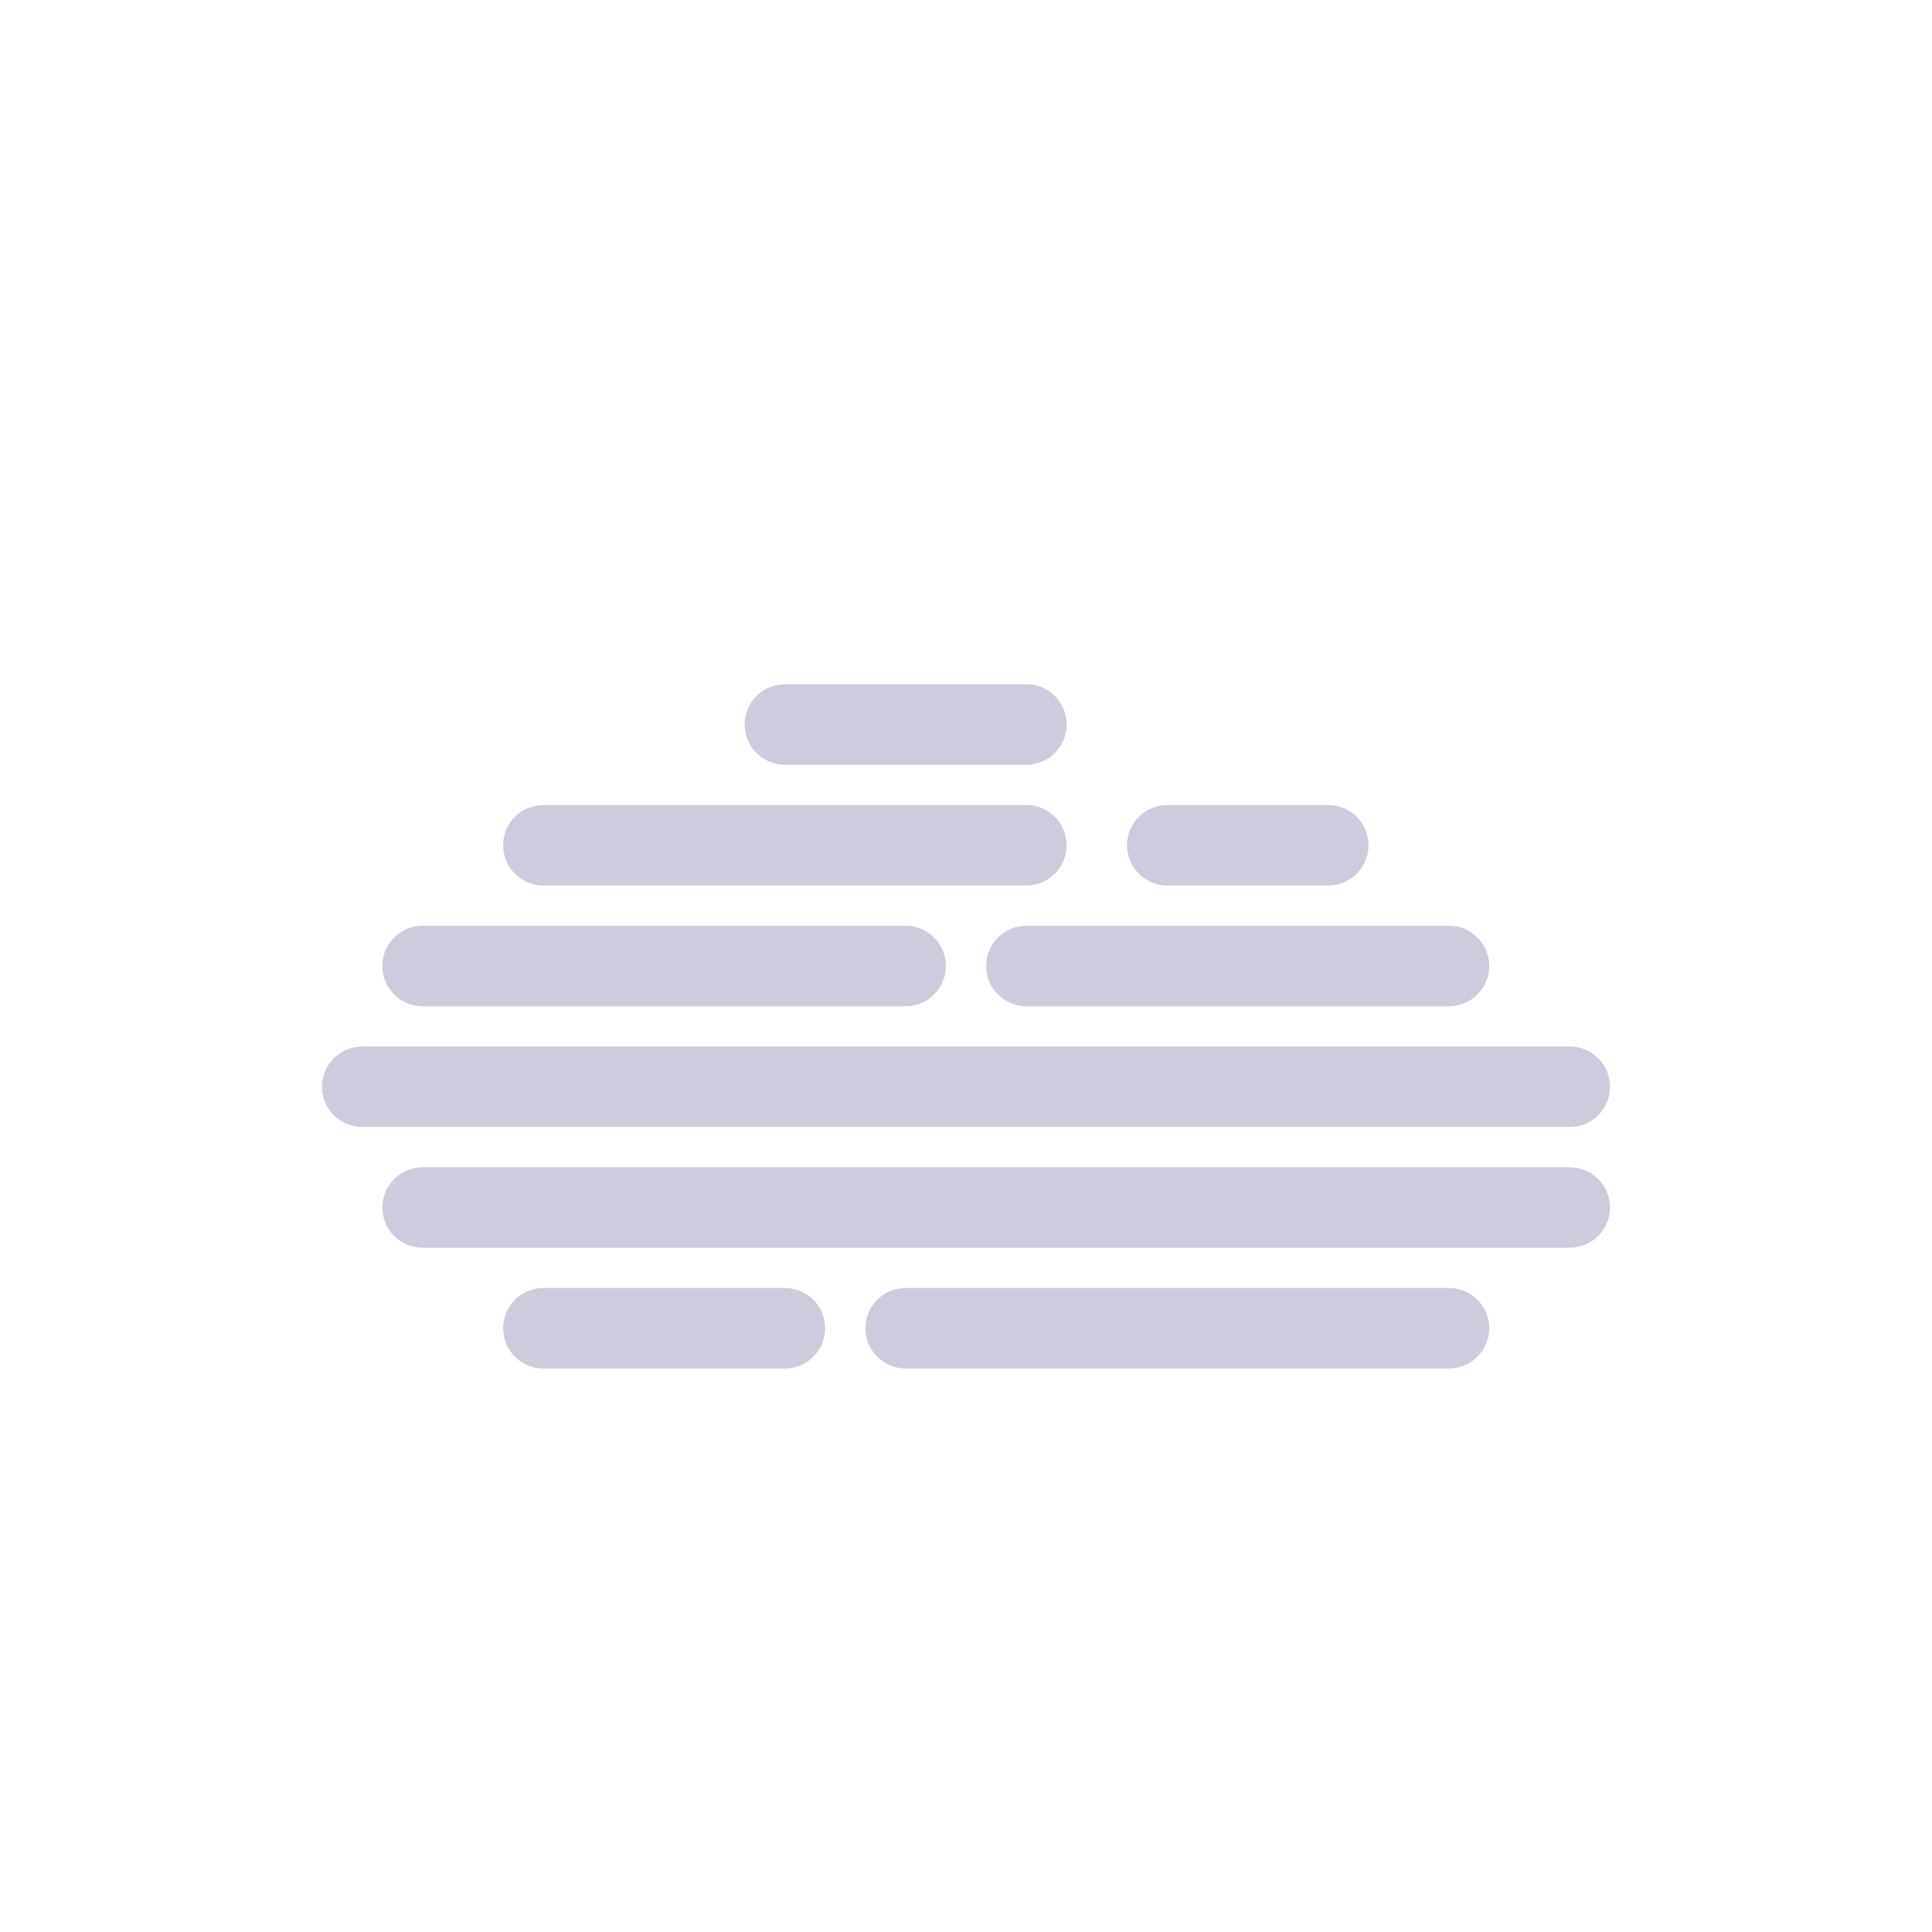
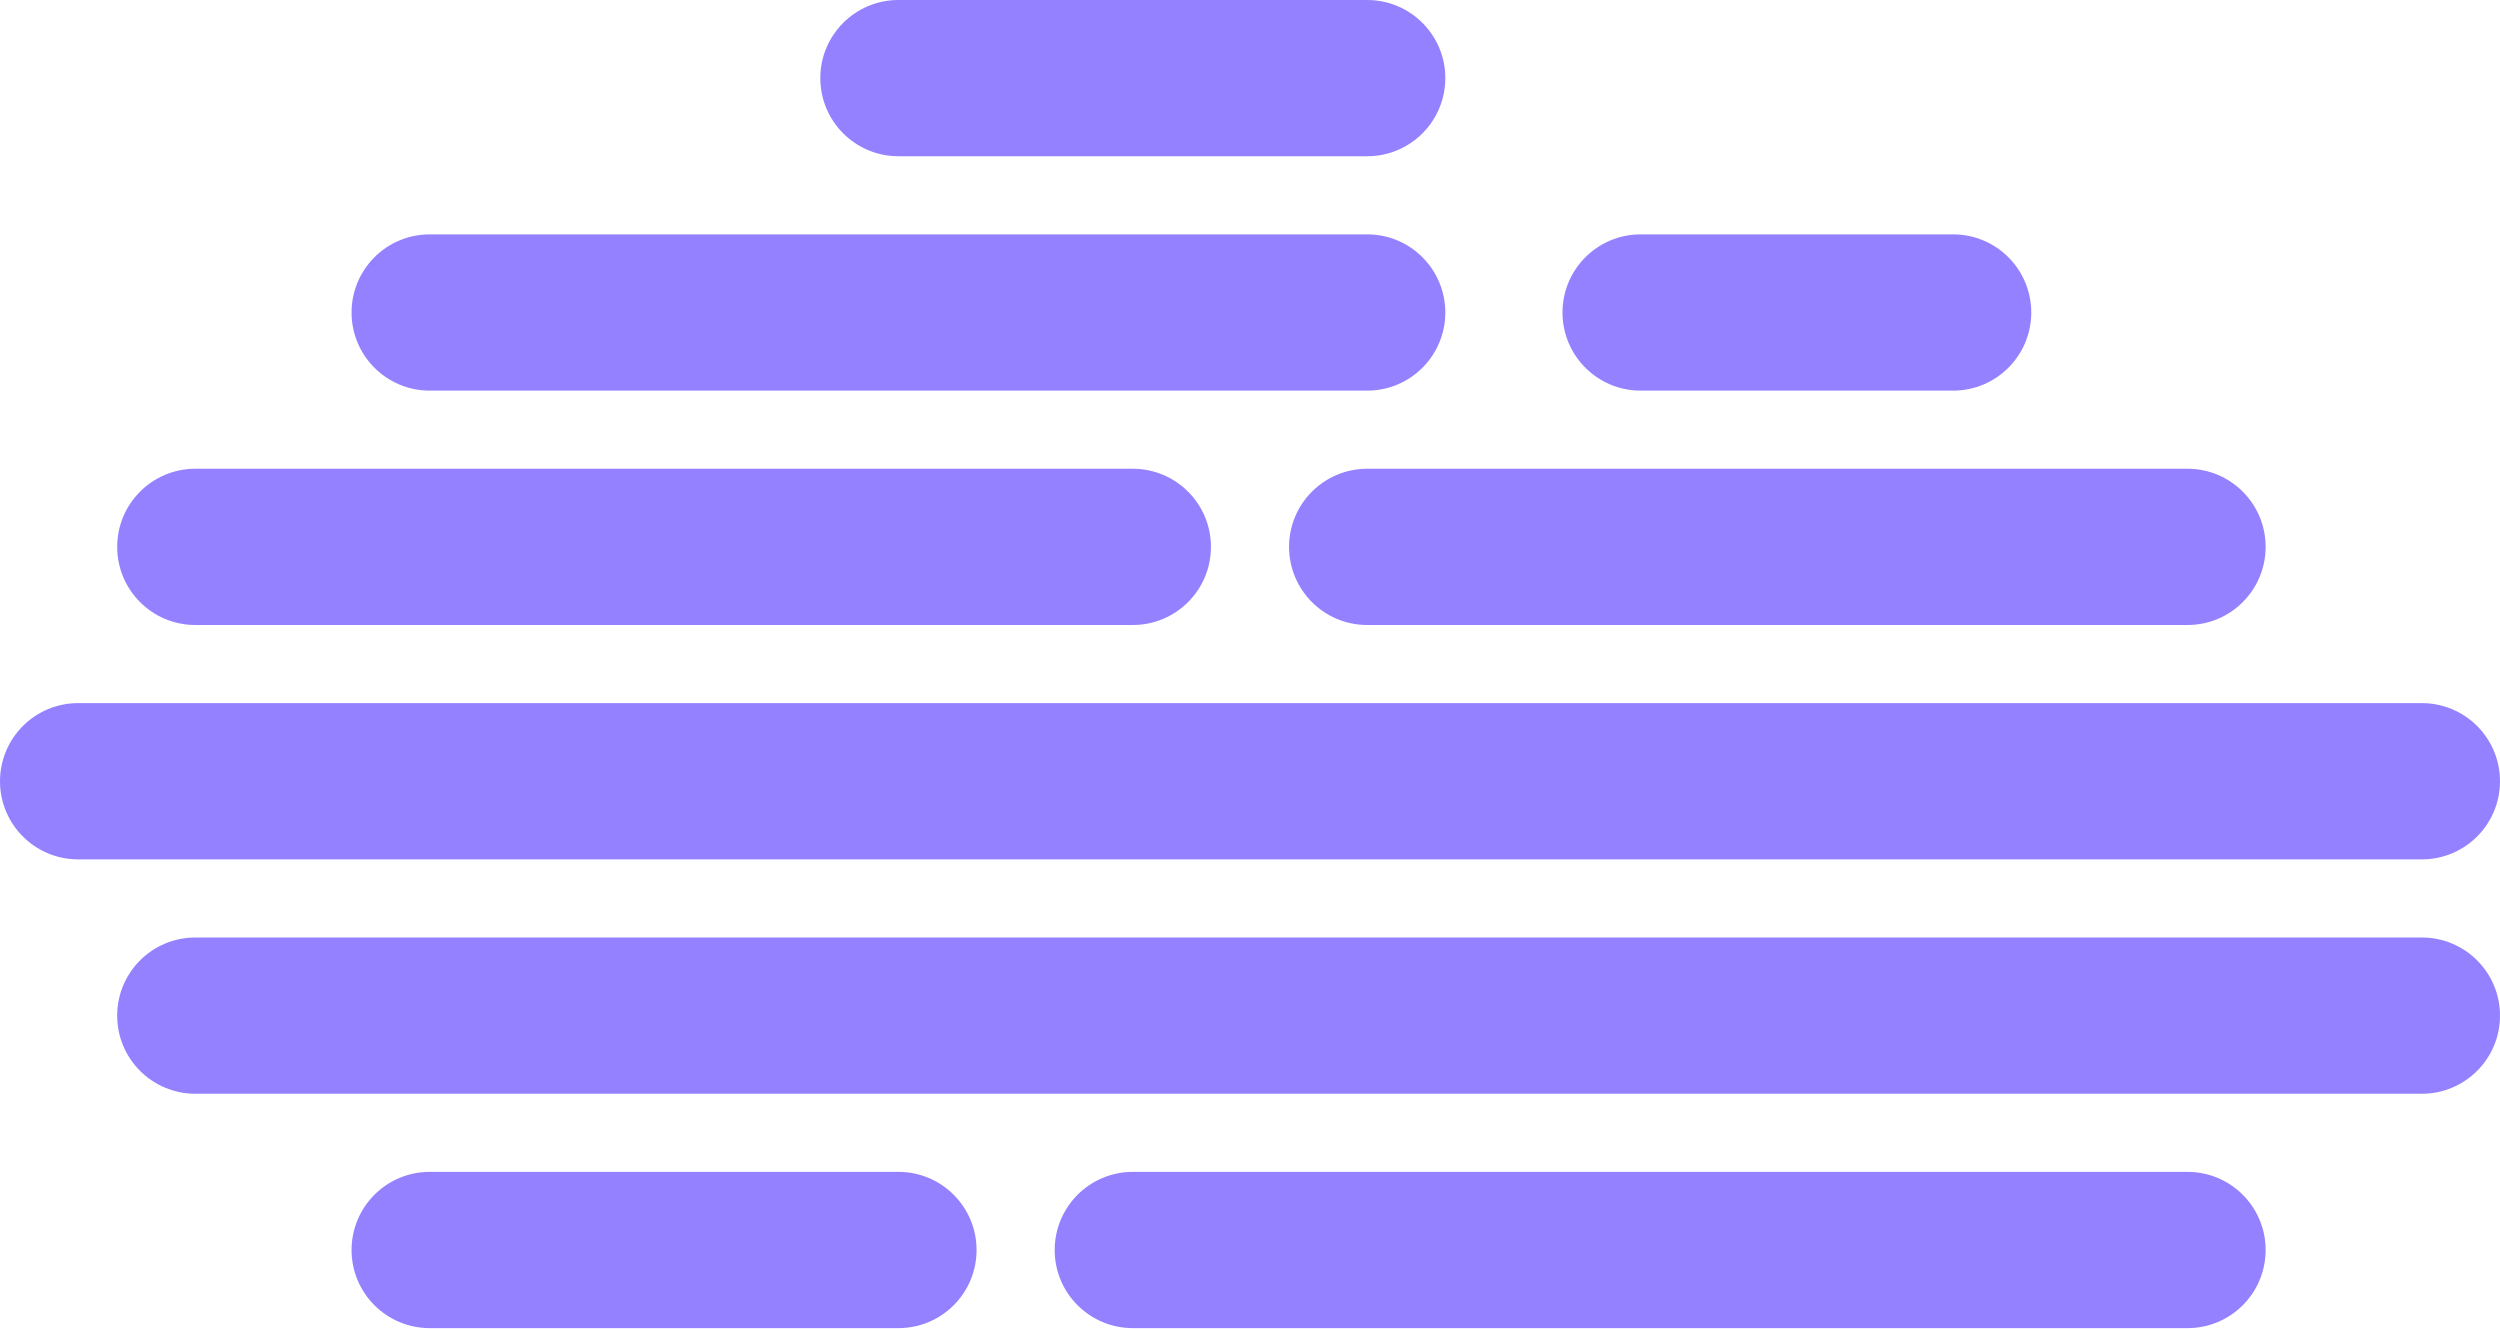
- <svg xmlns="http://www.w3.org/2000/svg" version="1.1" x="0px" y="0px" width="96px" height="96px" viewBox="0 0 96 96" enable-background="new 0 0 96 96" xml:space="preserve">
-   <g id="Base" display="none">
- </g>
-   <g id="Dibujo">
-     <g>
-       <path fill="#CCD" d="M39,38h12c1.104,0,2-0.896,2-2s-0.896-2-2-2H39c-1.105,0-2,0.896-2,2S37.895,38,39,38z" />
-       <path fill="#CCD" d="M27,44h24c1.104,0,2-0.896,2-2s-0.896-2-2-2H27c-1.105,0-2,0.896-2,2S25.895,44,27,44z" />
-       <path fill="#CCD" d="M20.999,50H45c1.104,0,2-0.896,2-2s-0.896-2-2-2H20.999c-1.105,0-2,0.896-2,2S19.894,50,20.999,50z" />
-       <path fill="#CCD" d="M80,54c0-1.104-0.896-2-2-2H18c-1.105,0-2,0.896-2,2s0.895,2,2,2h60C79.104,56,80,55.104,80,54z" />
-       <path fill="#CCD" d="M78,58H21c-1.105,0-2,0.896-2,2s0.895,2,2,2h57c1.104,0,2-0.896,2-2S79.104,58,78,58z" />
-       <path fill="#CCD" d="M39,64l-12-0.001c-1.105,0-2,0.896-2,2s0.895,2,2,2L39,68c1.104,0,2-0.896,2-2S40.104,64,39,64z" />
-       <path fill="#CCD" d="M58,44h8c1.104,0,2-0.896,2-2s-0.896-2-2-2h-8c-1.105,0-2,0.896-2,2S56.895,44,58,44z" />
-       <path fill="#CCD" d="M49,48c0,1.104,0.895,2,2,2h21c1.104,0,2-0.896,2-2s-0.896-2-2-2H51C49.895,46,49,46.896,49,48z" />
-       <path fill="#CCD" d="M72,63.999L45,64c-1.105,0-2,0.896-2,2s0.895,2,2,2l27-0.001c1.104,0,2-0.896,2-2S73.104,63.999,72,63.999z" />
-     </g>
+ <svg xmlns="http://www.w3.org/2000/svg" viewBox="2265 -1891 64 34">
+   <defs>
+     <style>.a{fill:#9381ff;}</style>
+   </defs>
+   <g transform="translate(2249 -1925)">
+     <path class="a" d="M39,38H51a2,2,0,0,0,0-4H39a2,2,0,0,0,0,4Z" />
+     <path class="a" d="M27,44H51a2,2,0,0,0,0-4H27a2,2,0,0,0,0,4Z" />
+     <path class="a" d="M21,50H45a2,2,0,0,0,0-4H21a2,2,0,1,0,0,4Z" />
+     <path class="a" d="M80,54a2,2,0,0,0-2-2H18a2,2,0,0,0,0,4H78A2,2,0,0,0,80,54Z" />
+     <path class="a" d="M78,58H21a2,2,0,0,0,0,4H78a2,2,0,0,0,0-4Z" />
+     <path class="a" d="M39,64H27a2,2,0,1,0,0,4H39a2,2,0,0,0,0-4Z" />
+     <path class="a" d="M58,44h8a2,2,0,0,0,0-4H58a2,2,0,0,0,0,4Z" />
+     <path class="a" d="M49,48a2,2,0,0,0,2,2H72a2,2,0,0,0,0-4H51A2,2,0,0,0,49,48Z" />
+     <path class="a" d="M72,64H45a2,2,0,0,0,0,4H72a2,2,0,1,0,0-4Z" />
  </g>
</svg>
